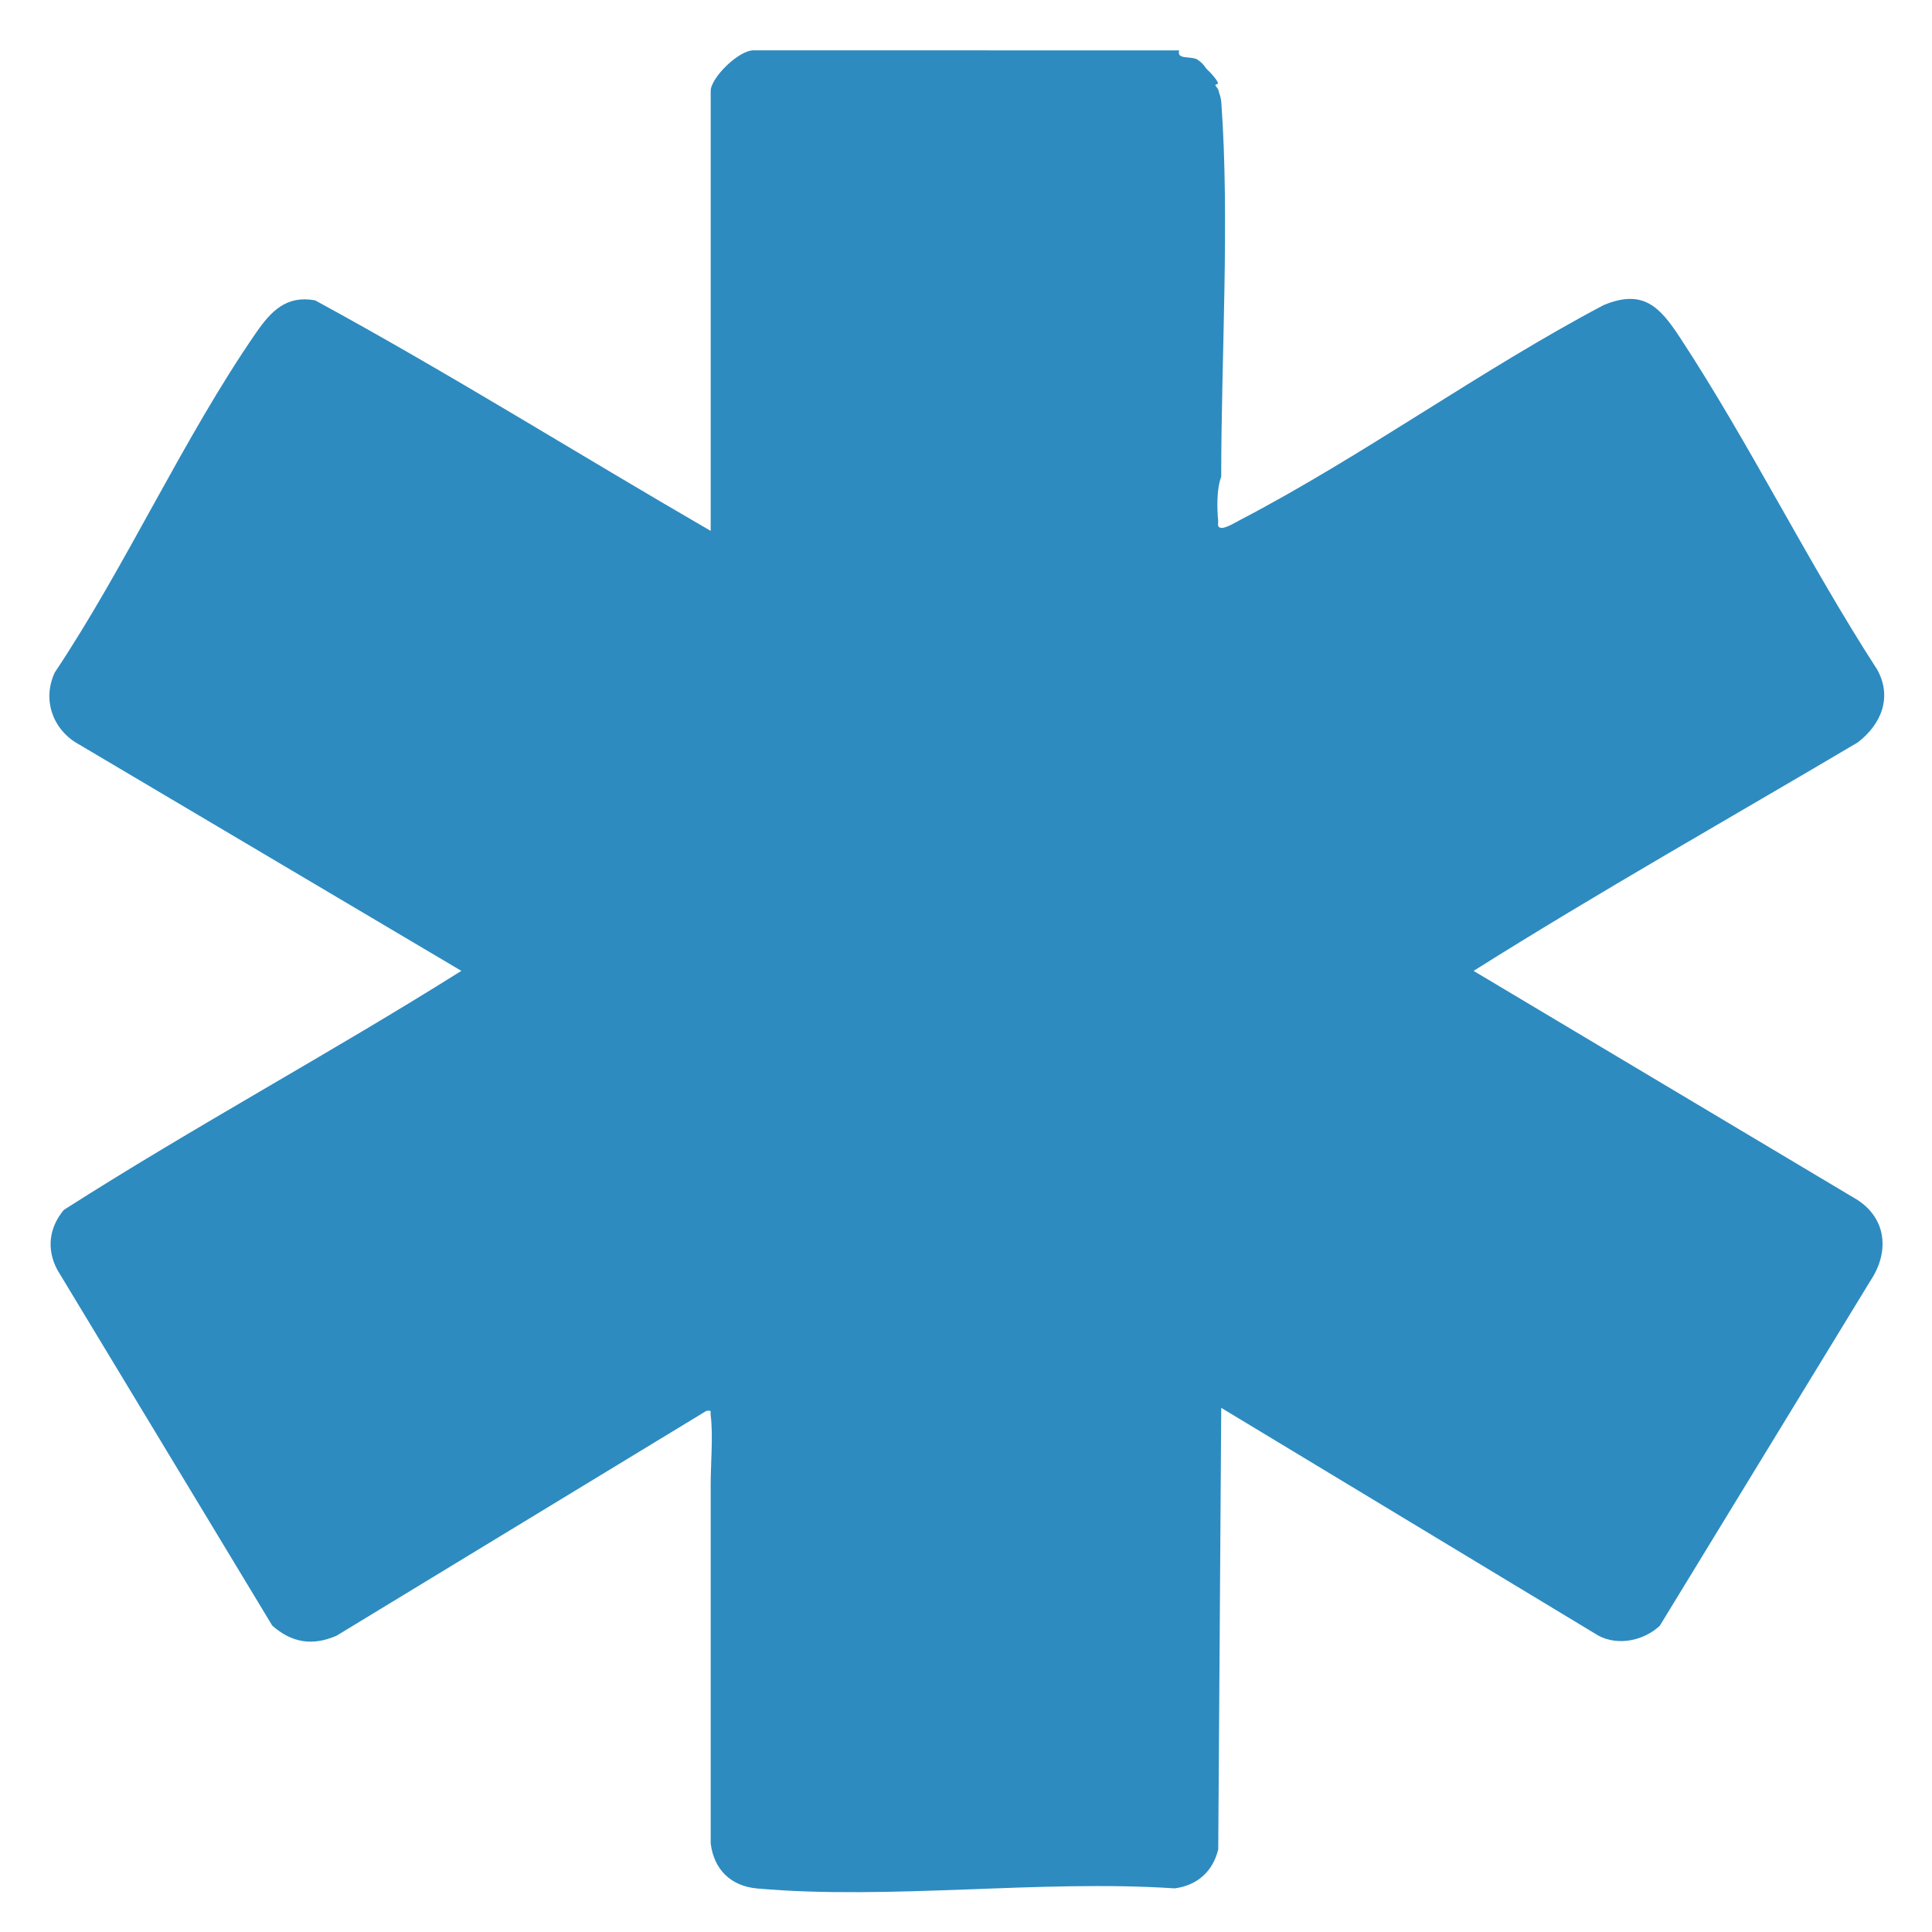
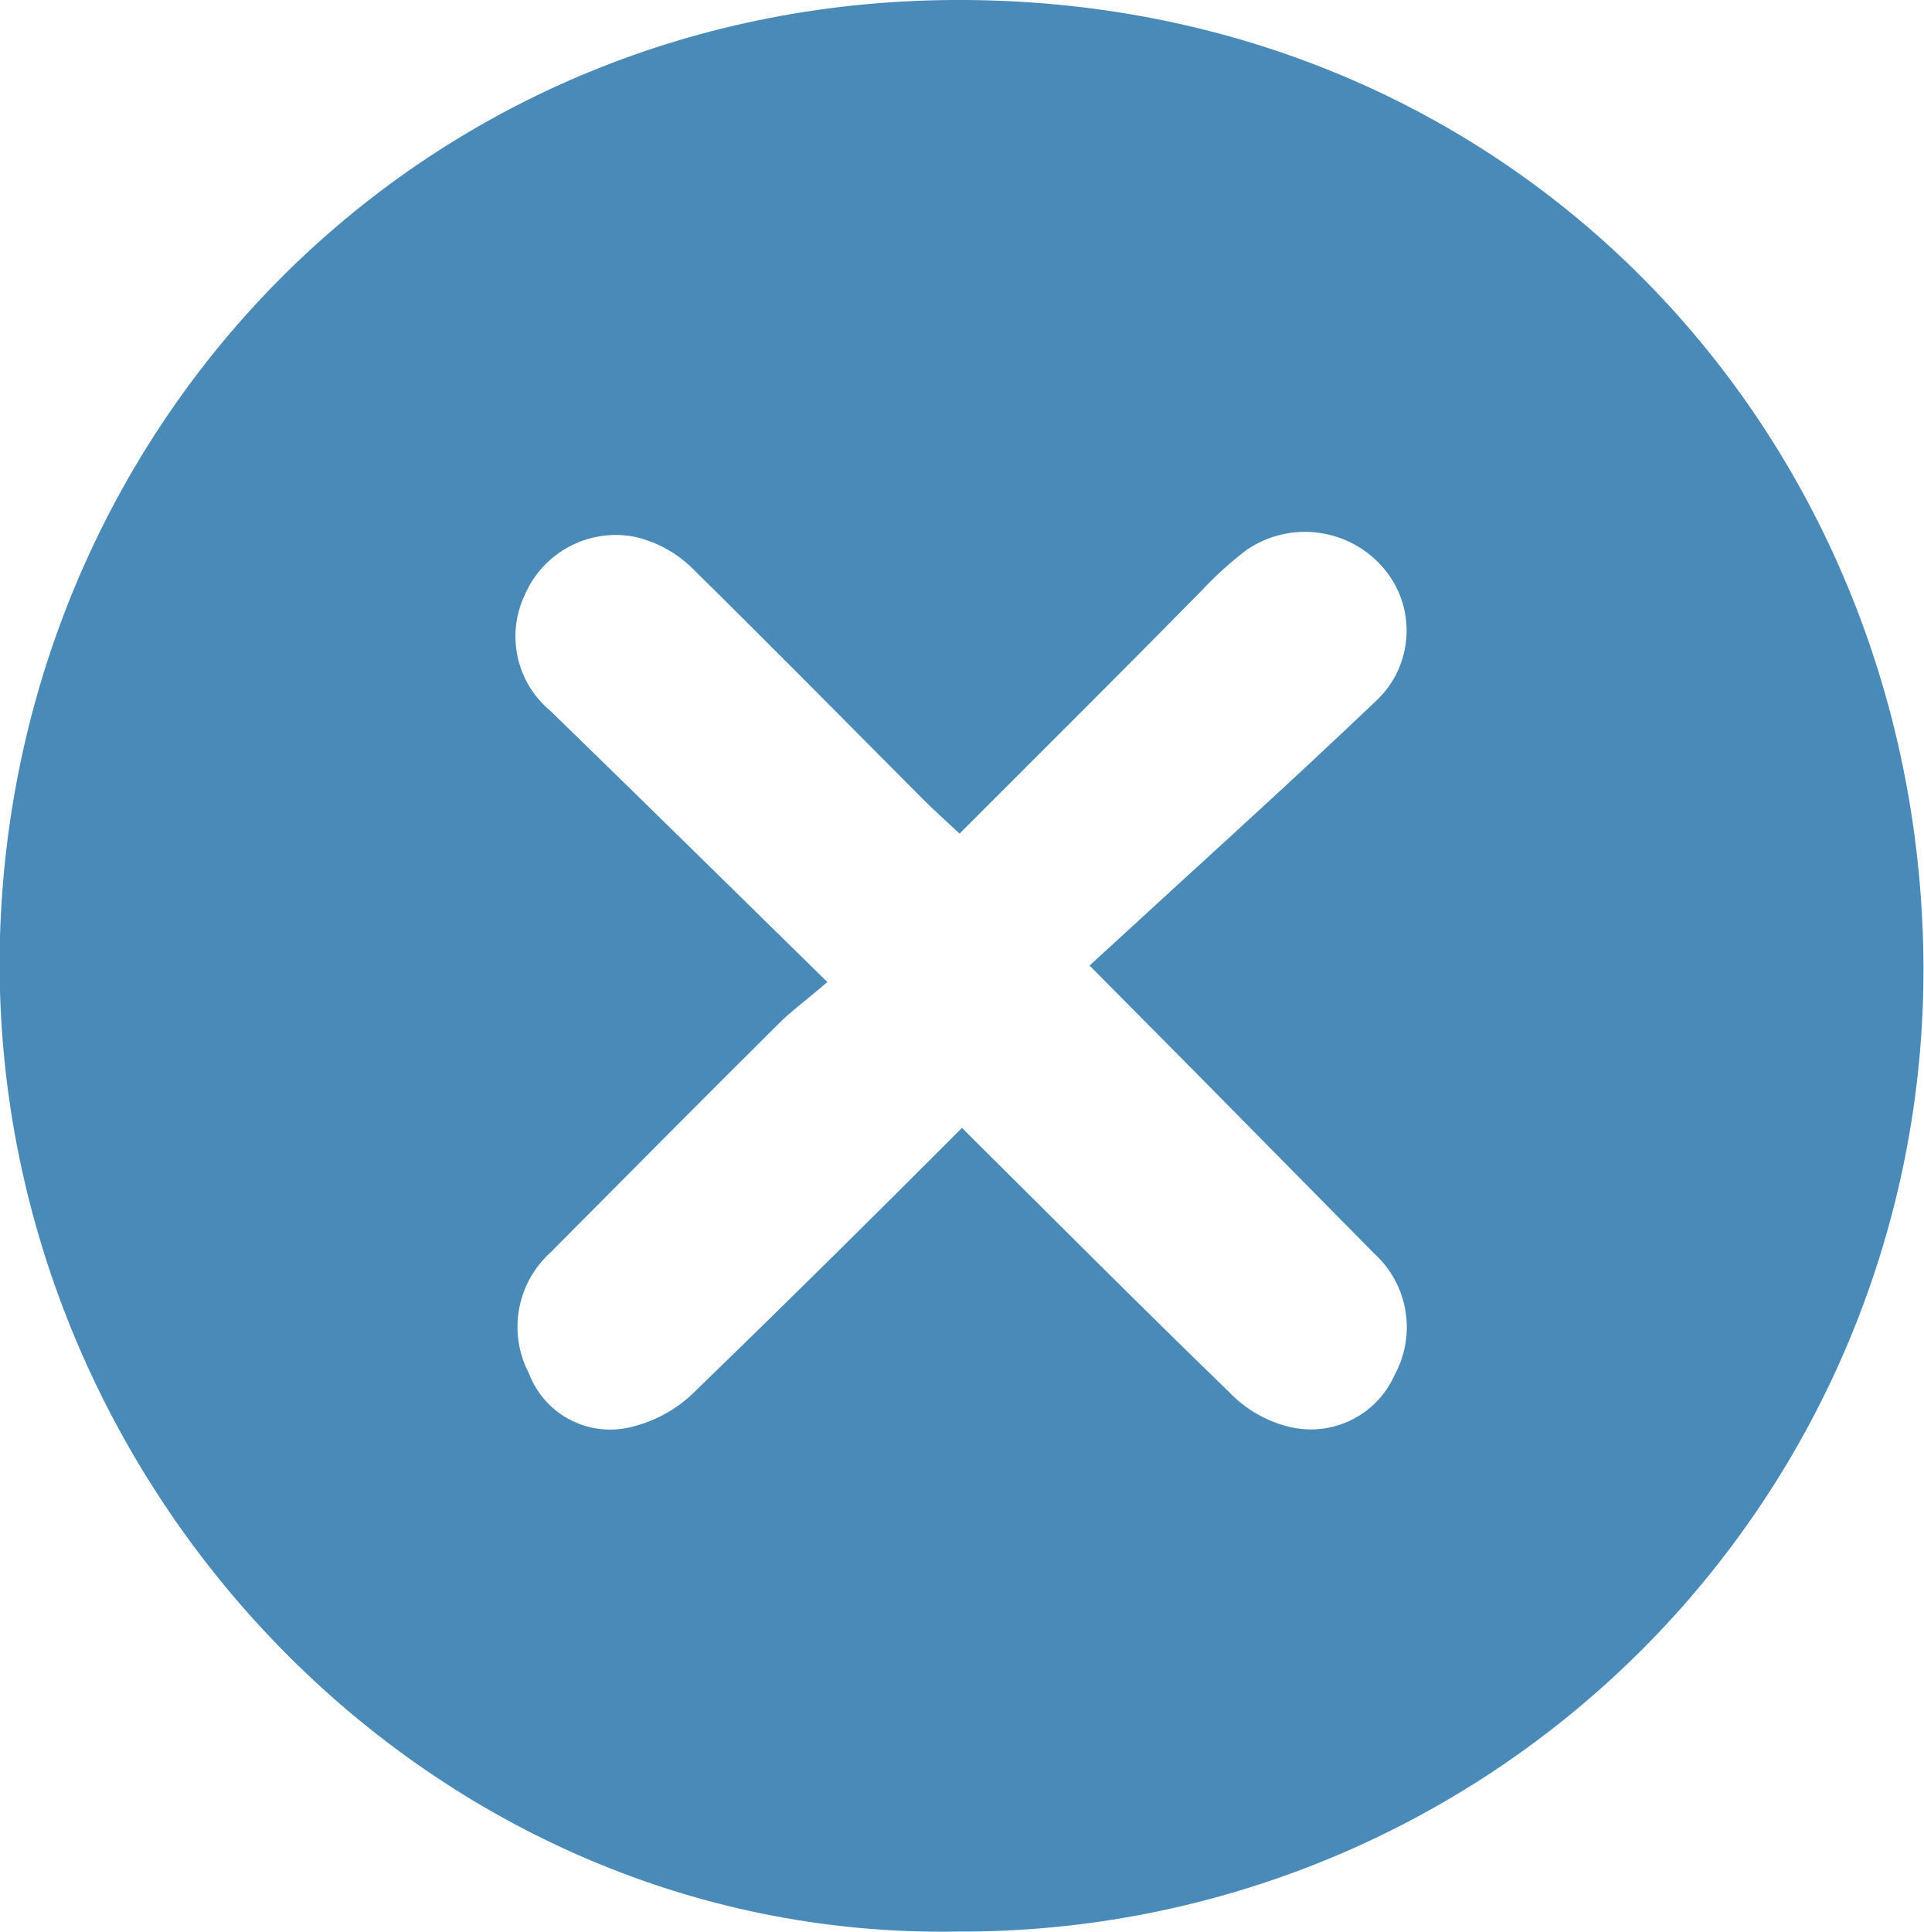
- <svg xmlns="http://www.w3.org/2000/svg" id="Capa_1" data-name="Capa 1" viewBox="0 0 1080 1080">
+ <svg xmlns="http://www.w3.org/2000/svg" id="Layer_1" data-name="Layer 1" viewBox="0 0 88.64 89.02">
  <defs>
-     <style>
-       .cls-1 {
-         fill: #2d8bc0;
-       }
-     </style>
+     <style>.cls-1{fill:#4a8ab9;}</style>
  </defs>
-   <path class="cls-1" d="M659.15,28.16c-1.43,5.34,6.01,3,10.07,5.04,2.7,1.92,3.11,2.4,5.04,5.04.47.64,1.08,1.16,1.68,1.68,1.72,1.81,4.18,4.45,5.04,6.72l-1.69.89,1.69,2.46c.59,2.59,1.5,3.91,1.75,7.44,4.72,65.32-.07,142.46-.07,209.12-2.55,6.42-2.39,17.58-1.71,24.38.19,1.9-.86,3.84,1.71,4.16,2.61.32,8.5-3.35,11.2-4.75,68.39-35.7,133.97-83.57,202.56-119.77,22.28-9.33,31.6,1.21,42.78,18.25,38.95,59.34,71.39,125.57,110.1,185.38,8.64,15.4,2.42,30.7-10.83,40.83-71.65,42.42-144.27,83.37-214.74,127.7l212.38,126.71c18.27,10.21,20.69,29.69,9.48,46.5l-117.74,192.84c-8.87,8.31-23.13,11.45-34.26,5.59l-210.91-127.37-1.68,246.78c-2.89,12.15-11.54,20.14-24.34,21.83-75.28-5-159.16,6.63-233.43.06-14.72-1.3-24.2-10.66-25.95-25.25v-199.78c-.06-11.89,1.46-28.35,0-39.48-.3-2.32.92-2.93-2.46-2.44l-206.74,125.68c-13.39,5.83-25.13,3.9-35.9-5.7l-120.13-198.85c-6.14-11.49-4.66-23.57,3.61-33.49,72.74-46.48,149.07-87.63,222.24-133.64l-215.07-127.37c-13.63-8.15-19.2-24.68-12.18-39.47,39.98-59.91,71.82-130.97,112.43-189.76,8.29-12,16.9-21.21,33.06-18.23,74.91,40.73,147.33,86.16,221.14,128.88V50.83c0-7.24,15.73-23.03,24.3-22.7l237.59.04Z" />
+   <path class="cls-1" d="M44.11,89C19.4,89.42-.71,67.91,0,43.13.71,19.37,19.56-.19,44.56,0c25.65.2,44,20.44,44.08,44.58A44.32,44.32,0,0,1,44.11,89Zm-6-43.74c-1,.87-1.68,1.35-2.24,1.92-3.51,3.49-7,7-10.49,10.52a4.62,4.62,0,0,0-1,5.59,4,4,0,0,0,4.83,2.43,6.22,6.22,0,0,0,2.89-1.68c4.13-4,8.17-8,12.23-12.07,4.13,4.1,8.19,8.18,12.32,12.18a5.66,5.66,0,0,0,2.71,1.58,4.22,4.22,0,0,0,4.91-2.38,4.59,4.59,0,0,0-.94-5.59l-8.29-8.4-4.83-4.87c4.56-4.2,8.95-8.14,13.22-12.21a4.43,4.43,0,0,0,.33-6.1,4.76,4.76,0,0,0-6.3-.85,16.38,16.38,0,0,0-2.1,1.9C51.72,30.93,48,34.63,44.22,38.41c-.65-.61-1.24-1.13-1.79-1.69-3.49-3.51-7-7.06-10.5-10.51a5.52,5.52,0,0,0-2.75-1.49,4.57,4.57,0,0,0-5,2.7,4.46,4.46,0,0,0,1.19,5.34C29.54,36.81,33.68,40.89,38.16,45.28Z" />
</svg>
